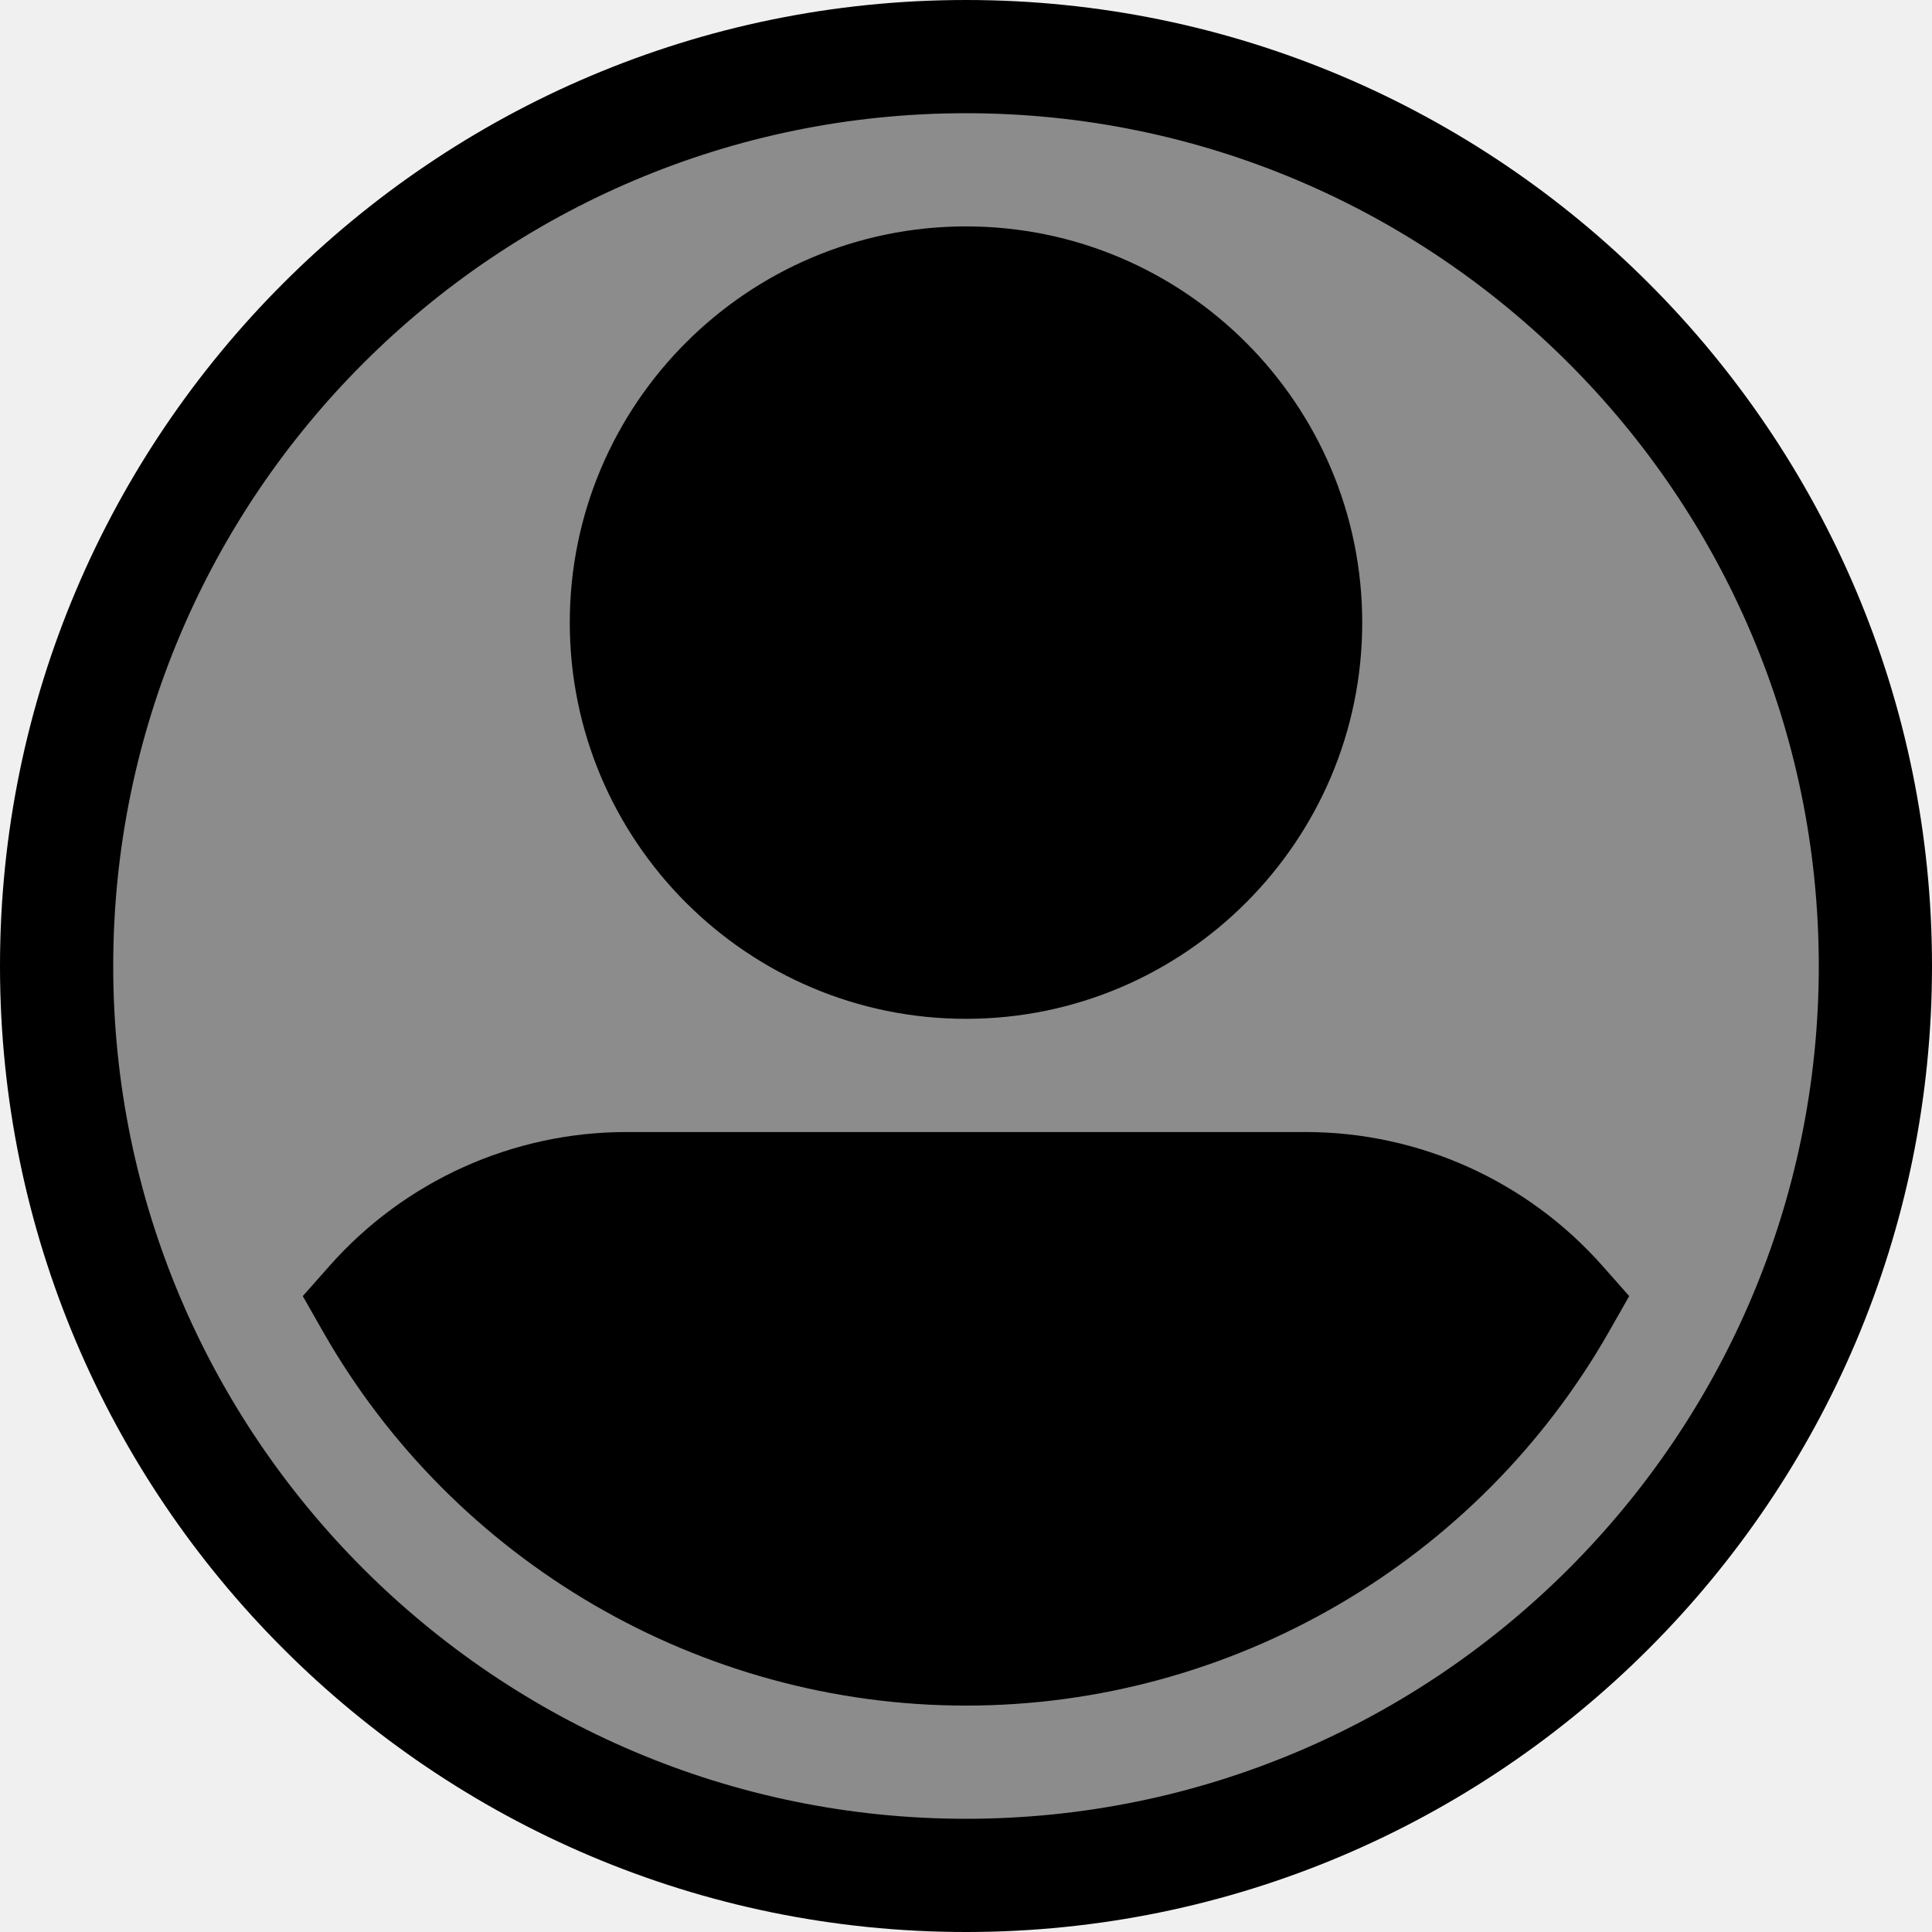
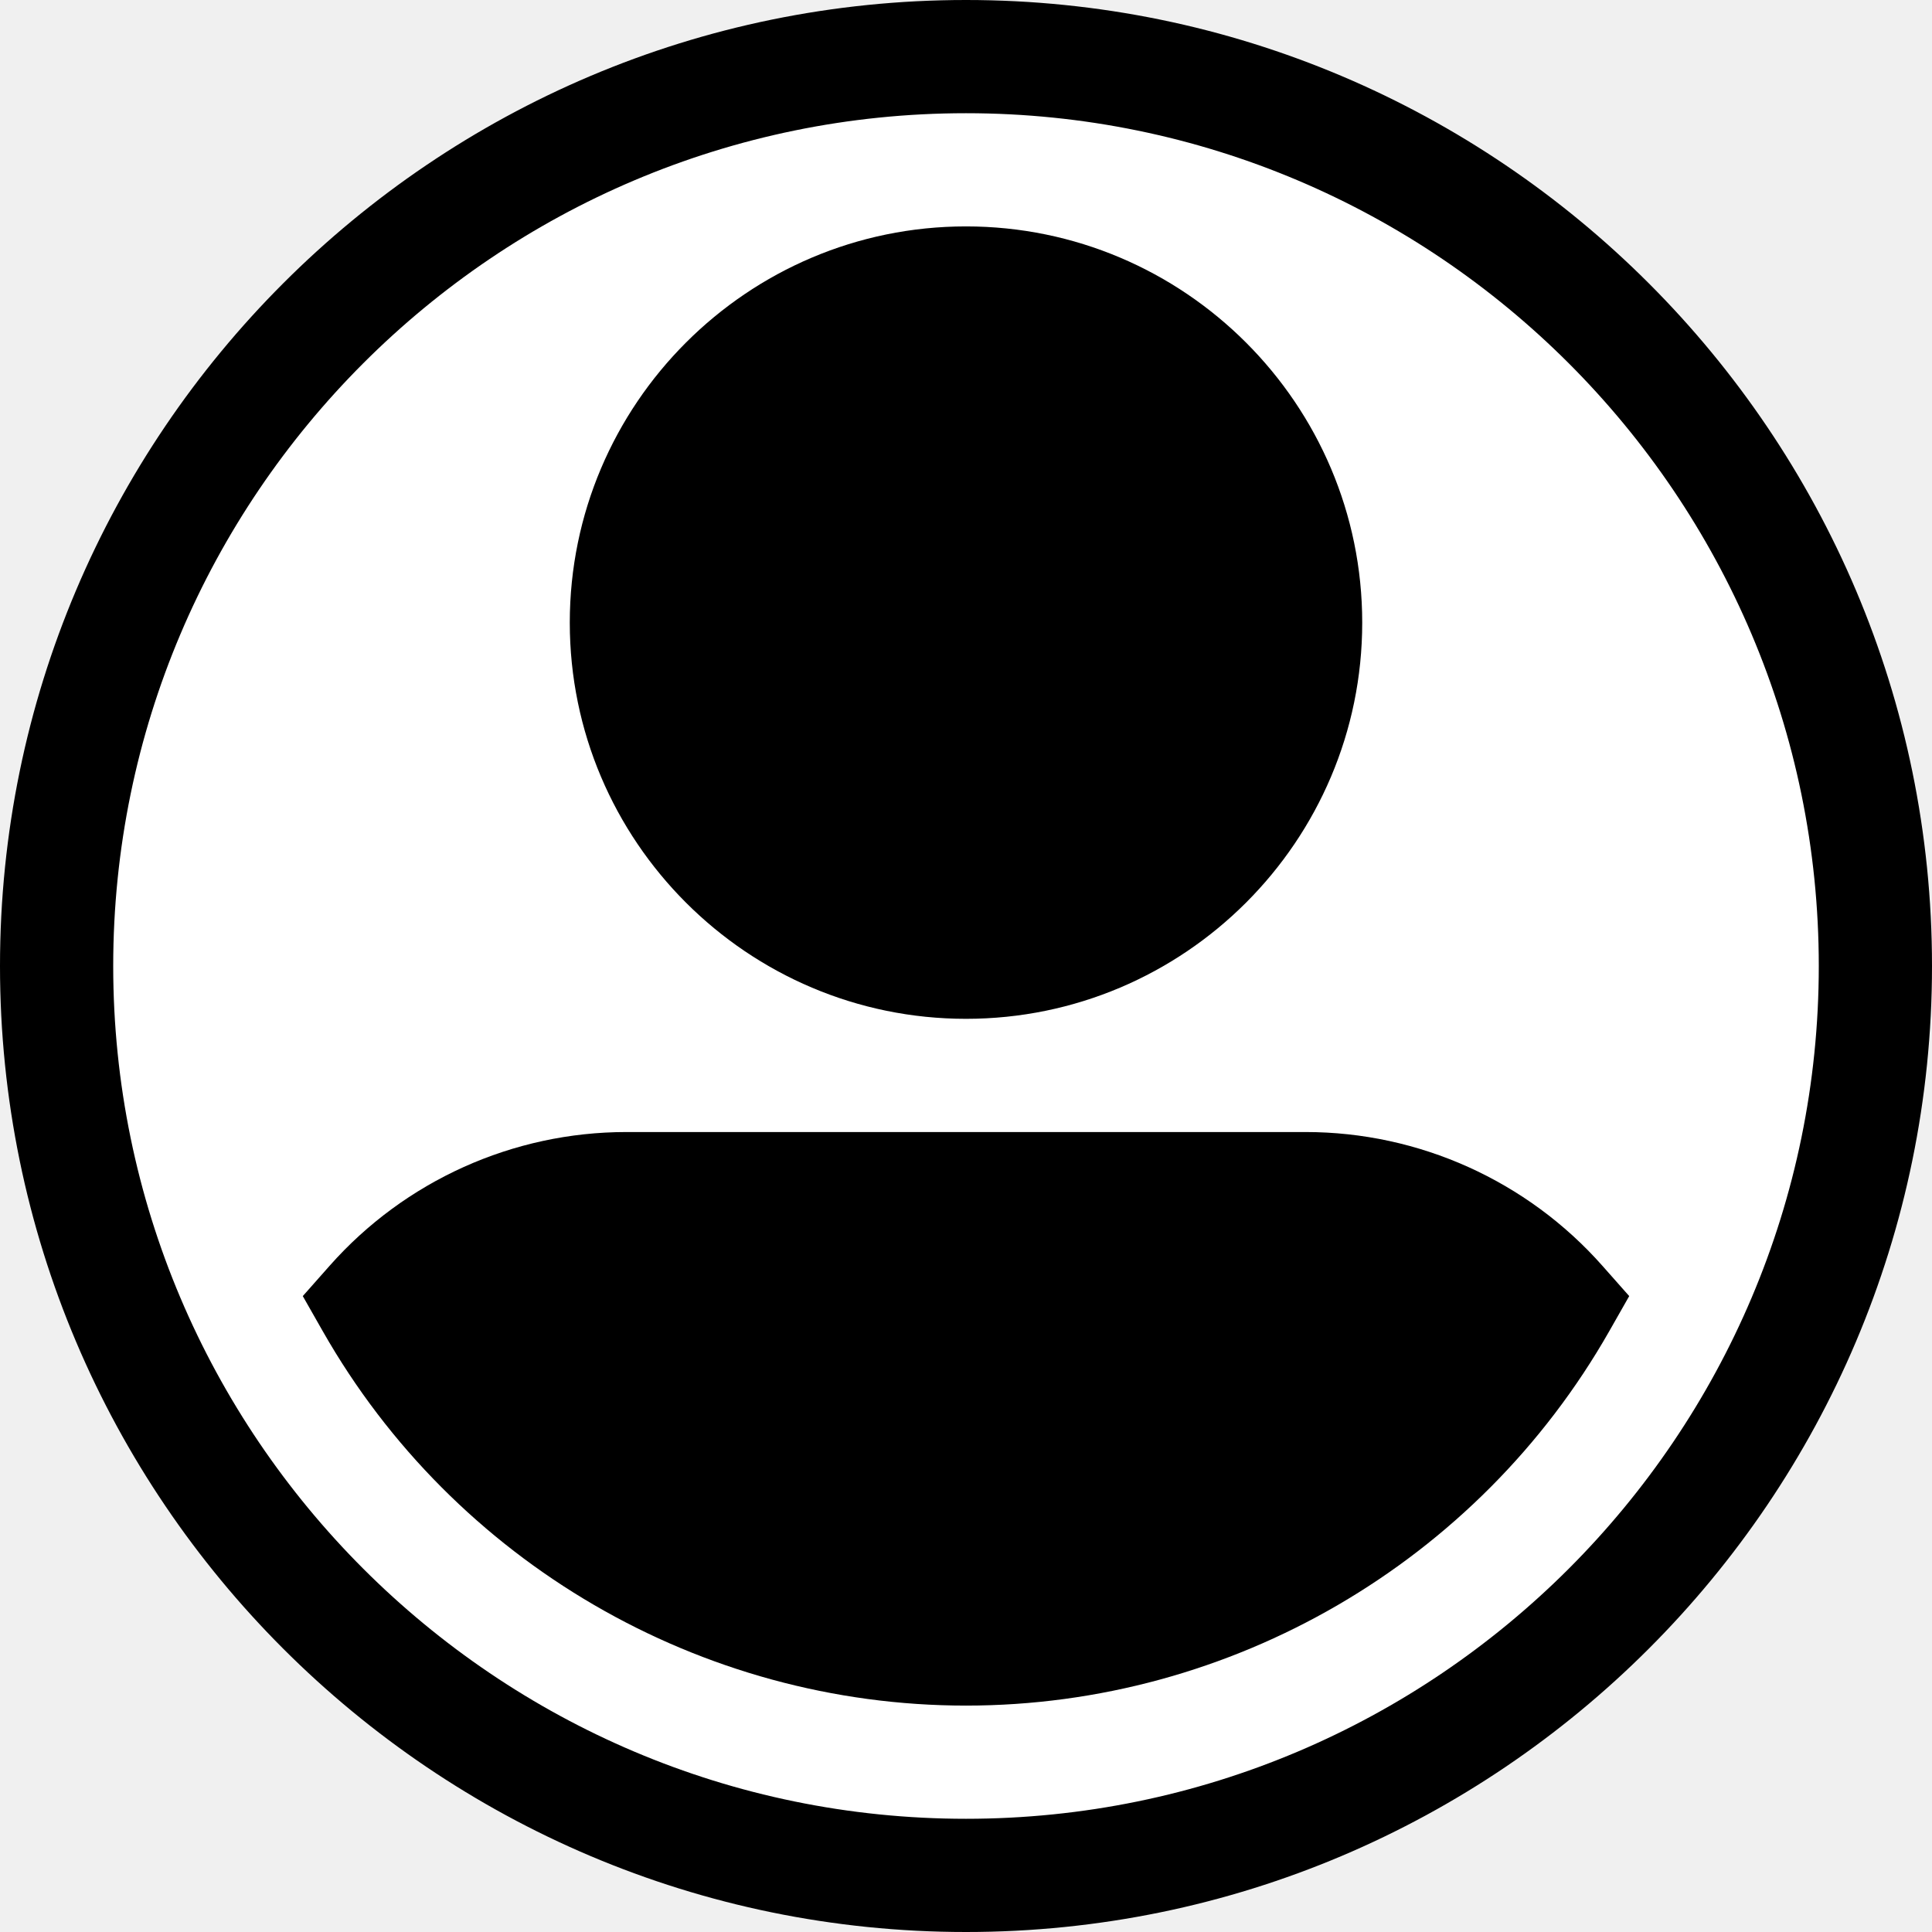
<svg xmlns="http://www.w3.org/2000/svg" width="97" height="97" viewBox="0 0 97 97" fill="none">
-   <ellipse cx="48.5" cy="48.5" rx="44.5" ry="45.5" fill="#8C8C8C" />
+   <ellipse cx="48.5" cy="48.5" rx="44.5" ry="45.5" fill="#FFFFFF" />
  <path d="M48.5 0C75.243 0 97 21.757 97 48.5C97 75.243 75.243 97 48.5 97C21.757 97 0 75.243 0 48.5C0 21.757 21.757 0 48.5 0ZM48.5 91.316C72.109 91.316 91.316 72.109 91.316 48.5C91.316 24.891 72.109 5.684 48.5 5.684C24.891 5.684 5.684 24.891 5.684 48.5C5.684 72.109 24.891 91.316 48.5 91.316Z" fill="black" />
  <path d="M48.5 51.152C37.531 51.152 28.607 42.228 28.607 31.26C28.607 20.291 37.531 11.367 48.5 11.367C59.469 11.367 68.393 20.291 68.393 31.26C68.393 42.228 59.469 51.152 48.5 51.152Z" fill="black" />
  <path d="M16.549 63.551C20.325 59.283 25.756 56.836 31.449 56.836H65.551C71.244 56.836 76.675 59.283 80.451 63.551L81.798 65.073L80.793 66.84C74.197 78.432 61.823 85.633 48.5 85.633C35.177 85.633 22.803 78.432 16.207 66.839L15.202 65.073L16.549 63.551Z" fill="black" />
</svg>
